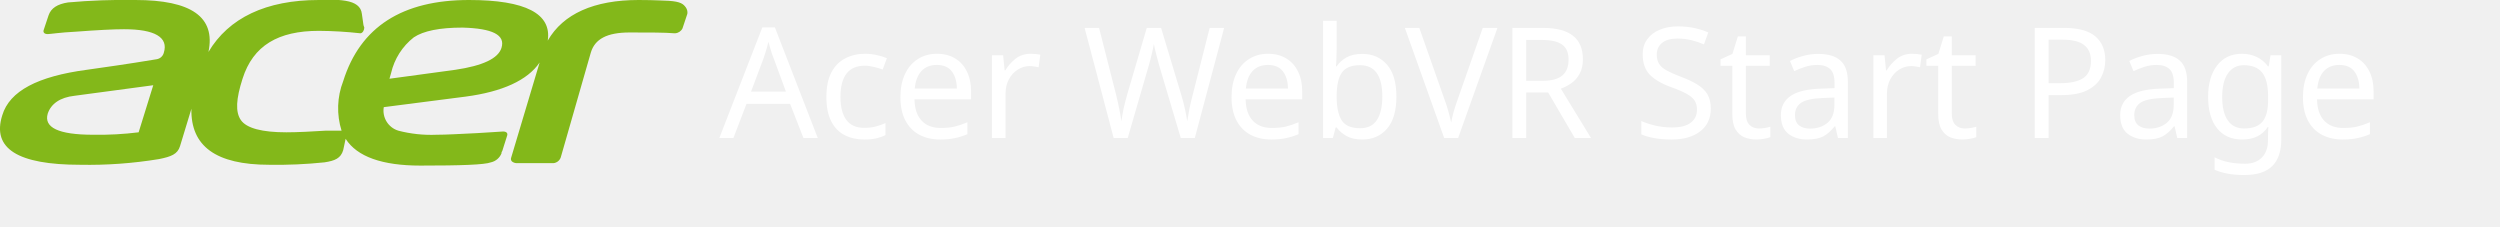
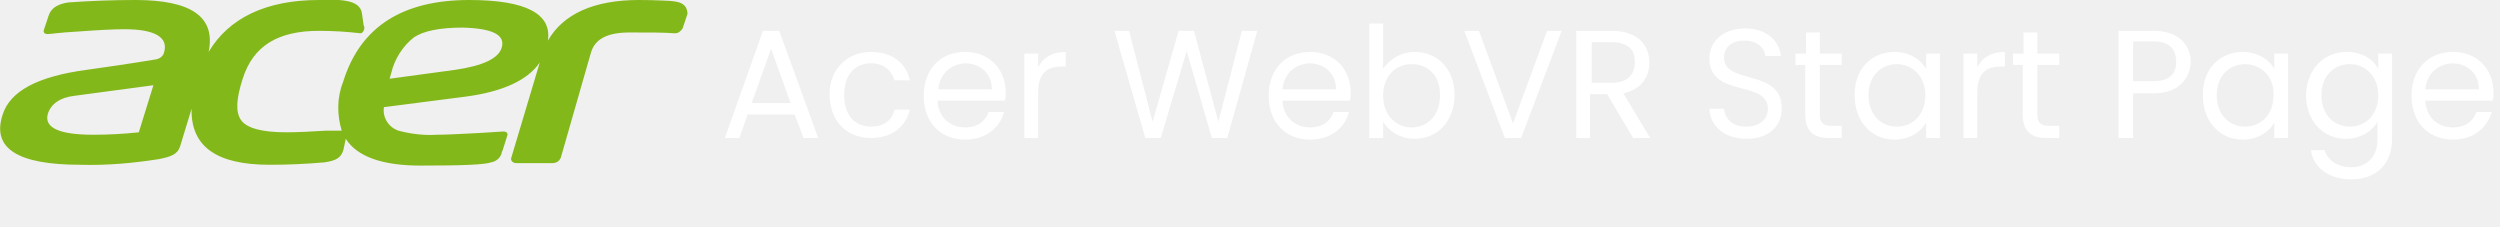
- <svg xmlns="http://www.w3.org/2000/svg" viewBox="0 0 307.99 27.87">
-   <defs>
-     <style>.cls-1{fill:#83b81a;}.cls-2{font-size:19px;fill:#fff;font-family:Poppins-Regular, Poppins;}</style>
-   </defs>
-   <g id="Layer_1" data-name="Layer 1">
-     <path class="cls-1" d="M92.5,15.8c-.3-.4-.6-.7-2.1-.8-.4,0-1.6-.1-3.7-.1-5.5,0-9.3,1.7-11.2,5,.5-3.3-2.7-5-9.7-5-8.2,0-13.4,3.3-15.5,10a9.21,9.21,0,0,0-.2,6.1h-2c-1.5.1-3.5.2-4.8.2-3,0-4.9-.5-5.6-1.5s-.6-2.6.2-5.1c1.3-4.1,4.4-5.9,9.4-5.9a48.75,48.75,0,0,1,5.1.3h0c.3,0,.5-.4.5-.7l-.1-.3-.2-1.4c-.1-.9-.8-1.4-2-1.6s-2-.1-3.2-.1h-.1c-6.5,0-11.1,2.2-13.6,6.4.9-4.3-2.1-6.4-9-6.4a77.84,77.84,0,0,0-8.3.3c-1.3.2-2.1.7-2.4,1.6l-.6,1.8c-.1.3.1.5.5.5h0c.3,0,1.5-.2,3.5-.3,2.7-.2,4.6-.3,5.9-.3,3.8,0,5.5,1,4.9,2.9a1.08,1.08,0,0,1-.9.8c-3.6.6-6.5,1-8.6,1.3-6,.8-9.5,2.6-10.4,5.6-1.3,4.1,1.9,6.1,9.6,6.1a53.56,53.56,0,0,0,9.7-.7c1.5-.3,2.3-.6,2.6-1.6l1.4-4.6c-.1,4.6,3,6.9,9.6,6.9a56.56,56.56,0,0,0,6.8-.3c1.3-.2,2-.5,2.3-1.5l.3-1.4c1.4,2.2,4.5,3.3,9.2,3.3,5,0,7.9-.1,8.7-.4a1.84,1.84,0,0,0,1.3-1.1.37.37,0,0,1,.1-.3l.6-1.9c.1-.3-.1-.5-.5-.5l-3.2.2c-2.1.1-3.8.2-5,.2a16,16,0,0,1-4.7-.5,2.58,2.58,0,0,1-1.8-2.9l10.1-1.3c4.5-.6,7.6-2,9.1-4.2L71,34.3a.44.44,0,0,0,.1.5,1,1,0,0,0,.7.2H76a1.06,1.06,0,0,0,1.1-.7l3.7-12.9c.5-1.7,2-2.5,4.8-2.5,2.5,0,4.3,0,5.5.1h.1a1.09,1.09,0,0,0,.9-.6l.6-1.8a1.08,1.08,0,0,0-.2-.8ZM25.1,31.2a39.74,39.74,0,0,1-5.6.3c-4.3,0-6.1-.9-5.6-2.6.4-1.2,1.5-2,3.3-2.2l9.7-1.3-1.8,5.8ZM69.8,20.8q-.6,1.95-5.7,2.7L56,24.6l.2-.7A7.82,7.82,0,0,1,59,19.5q1.8-1.2,6-1.2c3.7.1,5.3.9,4.8,2.5Z" transform="translate(-8.02 -14.9)" />
+ <svg xmlns="http://www.w3.org/2000/svg" version="1.1" id="圖層_1" x="0px" y="0px" viewBox="0 0 308 27.9" style="enable-background:new 0 0 308 27.9;" xml:space="preserve">
+   <style type="text/css">
+ 	.st0{fill:#83B81A;}
+ 	.st1{enable-background:new    ;}
+ 	.st2{fill:#FFFFFF;}
+ </style>
+   <g id="Layer_1">
+     <path class="st0" d="M84.5,0.9c-0.3-0.4-0.6-0.7-2.1-0.8C82,0.1,80.8,0,78.7,0c-5.5,0-9.3,1.7-11.2,5c0.5-3.3-2.7-5-9.7-5   c-8.2,0-13.4,3.3-15.5,10c-0.8,2-0.8,4.1-0.2,6.1h-2c-1.5,0.1-3.5,0.2-4.8,0.2c-3,0-4.9-0.5-5.6-1.5s-0.6-2.6,0.2-5.1   c1.3-4.1,4.4-5.9,9.4-5.9c1.7,0,3.4,0.1,5.1,0.3l0,0c0.3,0,0.5-0.4,0.5-0.7l-0.1-0.3l-0.2-1.4c-0.1-0.9-0.8-1.4-2-1.6   S40.6,0,39.4,0h-0.1c-6.5,0-11.1,2.2-13.6,6.4c0.9-4.3-2.1-6.4-9-6.4c-2.8,0-5.5,0.1-8.3,0.3C7.1,0.5,6.3,1,6,1.9L5.4,3.7   C5.3,4,5.5,4.2,5.9,4.2l0,0c0.3,0,1.5-0.2,3.5-0.3c2.7-0.2,4.6-0.3,5.9-0.3c3.8,0,5.5,1,4.9,2.9c-0.1,0.4-0.5,0.7-0.9,0.8   c-3.6,0.6-6.5,1-8.6,1.3c-6,0.8-9.5,2.6-10.4,5.6c-1.3,4.1,1.9,6.1,9.6,6.1c3.2,0.1,6.5-0.2,9.7-0.7c1.5-0.3,2.3-0.6,2.6-1.6   l1.4-4.6c-0.1,4.6,3,6.9,9.6,6.9c2.3,0,4.5-0.1,6.8-0.3c1.3-0.2,2-0.5,2.3-1.5l0.3-1.4c1.4,2.2,4.5,3.3,9.2,3.3   c5,0,7.9-0.1,8.7-0.4c0.6-0.1,1.1-0.5,1.3-1.1c0-0.1,0-0.2,0.1-0.3l0.6-1.9c0.1-0.3-0.1-0.5-0.5-0.5l-3.2,0.2   c-2.1,0.1-3.8,0.2-5,0.2c-1.6,0.1-3.2-0.1-4.7-0.5c-1.2-0.4-2-1.6-1.8-2.9l10.1-1.3c4.5-0.6,7.6-2,9.1-4.2L63,19.4   c-0.1,0.2,0,0.4,0.1,0.5c0.2,0.2,0.4,0.2,0.7,0.2H68c0.5,0,0.9-0.2,1.1-0.7l3.7-12.9c0.5-1.7,2-2.5,4.8-2.5c2.5,0,4.3,0,5.5,0.1   h0.1c0.4,0,0.7-0.3,0.9-0.6l0.6-1.8C84.7,1.4,84.6,1.1,84.5,0.9z M17.1,16.3c-1.9,0.2-3.7,0.3-5.6,0.3c-4.3,0-6.1-0.9-5.6-2.6   c0.4-1.2,1.5-2,3.3-2.2l9.7-1.3C18.9,10.5,17.1,16.3,17.1,16.3z M61.8,5.9c-0.4,1.3-2.3,2.2-5.7,2.7L48,9.7L48.2,9   c0.4-1.7,1.4-3.3,2.8-4.4c1.2-0.8,3.2-1.2,6-1.2C60.7,3.5,62.3,4.3,61.8,5.9z" />
  </g>
-   <g id="圖層_3" data-name="圖層 3">
-     <text class="cls-2" transform="translate(88.62 17)">Acer WebVR Start Page</text>
+   <g id="圖層_3">
+     <g class="st1">
+       <path class="st2" d="M97.9,14.1h-5.8L91.1,17h-1.8L94,3.8h2l4.8,13.2H99L97.9,14.1z M95,6l-2.4,6.7h4.8L95,6z" />
+       <path class="st2" d="M107.3,6.4c2.6,0,4.3,1.3,4.8,3.5h-1.9c-0.4-1.3-1.4-2.1-2.9-2.1c-1.9,0-3.3,1.3-3.3,3.9    c0,2.6,1.4,3.9,3.3,3.9c1.5,0,2.6-0.7,2.9-2.1h1.9c-0.5,2.1-2.2,3.5-4.8,3.5c-3,0-5.1-2.1-5.1-5.4C102.2,8.5,104.4,6.4,107.3,6.4z    " />
+       <path class="st2" d="M118.9,17.2c-3,0-5.1-2.1-5.1-5.4c0-3.3,2.1-5.4,5.1-5.4c3,0,5,2.1,5,5c0,0.4,0,0.7-0.1,1h-8.3    c0.1,2.1,1.6,3.3,3.4,3.3c1.6,0,2.5-0.8,2.9-1.9h1.9C123.2,15.7,121.5,17.2,118.9,17.2z M115.6,11h6.6c0-2-1.5-3.2-3.3-3.2    C117.2,7.9,115.8,9,115.6,11z" />
+       <path class="st2" d="M127.9,17h-1.7V6.6h1.7v1.7c0.6-1.2,1.7-1.9,3.4-1.9v1.8h-0.5c-1.7,0-2.9,0.7-2.9,3.2V17z" />
+       <path class="st2" d="M137.3,3.8h1.8l2.9,11.2l3.2-11.2h1.9l3,11.2l2.9-11.2h1.9L151.2,17h-1.9l-3.1-10.7L143,17l-1.9,0L137.3,3.8z    " />
+       <path class="st2" d="M161.4,17.2c-3,0-5.1-2.1-5.1-5.4c0-3.3,2.1-5.4,5.1-5.4c3,0,5,2.1,5,5c0,0.4,0,0.7-0.1,1H158    c0.1,2.1,1.6,3.3,3.4,3.3c1.6,0,2.5-0.8,2.9-1.9h1.9C165.7,15.7,164,17.2,161.4,17.2z M158,11h6.6c0-2-1.5-3.2-3.3-3.2    C159.6,7.9,158.2,9,158,11z" />
+       <path class="st2" d="M174.3,6.4c2.8,0,4.9,2.1,4.9,5.3c0,3.2-2.1,5.4-4.9,5.4c-1.9,0-3.2-1-3.9-2.1V17h-1.7V2.9h1.7v5.6    C171.1,7.4,172.5,6.4,174.3,6.4z M173.9,7.9c-1.9,0-3.5,1.4-3.5,3.9c0,2.5,1.7,3.9,3.5,3.9c1.9,0,3.5-1.4,3.5-3.9    C177.5,9.3,175.9,7.9,173.9,7.9z" />
+       <path class="st2" d="M190.6,3.8h1.8l-5,13.2h-2l-5-13.2h1.8l4.2,11.4L190.6,3.8z" />
+       <path class="st2" d="M198.6,3.8c3.1,0,4.6,1.7,4.6,3.9c0,1.7-0.9,3.3-3.2,3.8l3.3,5.5h-2.1l-3.2-5.4h-2.1V17h-1.7V3.8H198.6z     M198.6,5.2h-2.5v5h2.5c2,0,2.8-1.1,2.8-2.5C201.5,6.2,200.6,5.2,198.6,5.2z" />
+       <path class="st2" d="M215.2,17.1c-2.7,0-4.5-1.5-4.6-3.7h1.8c0.1,1.1,0.9,2.2,2.7,2.2c1.7,0,2.7-0.9,2.7-2.2    c0-3.6-7.2-1.3-7.2-6.2c0-2.2,1.8-3.7,4.4-3.7c2.5,0,4.2,1.4,4.4,3.4h-1.9c-0.1-0.9-0.9-1.9-2.6-1.9c-1.4,0-2.5,0.7-2.5,2.1    c0,3.4,7.1,1.3,7.1,6.2C219.6,15.3,218.1,17.1,215.2,17.1z" />
+       <path class="st2" d="M222.5,8h-1.3V6.6h1.3V4h1.7v2.6h2.7V8h-2.7v6.1c0,1,0.4,1.4,1.4,1.4h1.3V17h-1.6c-1.8,0-2.9-0.8-2.9-2.9V8z" />
+       <path class="st2" d="M233.4,6.4c1.9,0,3.3,1,3.9,2.1V6.6h1.7V17h-1.7v-1.9c-0.6,1.1-2,2.1-3.9,2.1c-2.8,0-4.9-2.2-4.9-5.4    C228.4,8.5,230.6,6.4,233.4,6.4z M233.7,7.9c-1.9,0-3.5,1.4-3.5,3.8c0,2.5,1.6,3.9,3.5,3.9c1.9,0,3.5-1.4,3.5-3.9    C237.2,9.4,235.6,7.9,233.7,7.9z" />
+       <path class="st2" d="M243.6,17h-1.7V6.6h1.7v1.7c0.6-1.2,1.7-1.9,3.4-1.9v1.8h-0.5c-1.7,0-2.9,0.7-2.9,3.2V17z" />
+       <path class="st2" d="M249.4,8H248V6.6h1.3V4h1.7v2.6h2.7V8h-2.7v6.1c0,1,0.4,1.4,1.4,1.4h1.3V17h-1.6c-1.8,0-2.9-0.8-2.9-2.9V8z" />
+       <path class="st2" d="M265.3,11.5h-2.5V17H261V3.8h4.3c3.1,0,4.6,1.7,4.6,3.9C269.8,9.6,268.5,11.5,265.3,11.5z M265.3,10    c2,0,2.8-0.9,2.8-2.4c0-1.5-0.8-2.5-2.8-2.5h-2.5V10H265.3z" />
+       <path class="st2" d="M276.3,6.4c1.9,0,3.3,1,3.9,2.1V6.6h1.7V17h-1.7v-1.9c-0.6,1.1-2,2.1-3.9,2.1c-2.8,0-4.9-2.2-4.9-5.4    C271.3,8.5,273.5,6.4,276.3,6.4z M276.6,7.9c-1.9,0-3.5,1.4-3.5,3.8c0,2.5,1.6,3.9,3.5,3.9c1.9,0,3.5-1.4,3.5-3.9    C280.2,9.4,278.5,7.9,276.6,7.9z" />
+       <path class="st2" d="M289.1,6.4c1.9,0,3.3,0.9,3.9,2.1V6.6h1.7v10.6c0,2.9-1.9,4.9-5,4.9c-2.7,0-4.7-1.4-5-3.6h1.7    c0.4,1.3,1.6,2.1,3.3,2.1c1.8,0,3.2-1.2,3.2-3.4V15c-0.6,1.1-2,2.1-3.9,2.1c-2.8,0-4.9-2.2-4.9-5.4C284.2,8.5,286.3,6.4,289.1,6.4    z M289.5,7.9c-1.9,0-3.5,1.4-3.5,3.8c0,2.5,1.6,3.9,3.5,3.9c1.9,0,3.5-1.4,3.5-3.9C293,9.4,291.4,7.9,289.5,7.9z" />
+       <path class="st2" d="M302.2,17.2c-3,0-5.1-2.1-5.1-5.4c0-3.3,2.1-5.4,5.1-5.4c3,0,5,2.1,5,5c0,0.4,0,0.7-0.1,1h-8.3    c0.1,2.1,1.6,3.3,3.4,3.3c1.6,0,2.5-0.8,2.9-1.9h1.9C306.4,15.7,304.8,17.2,302.2,17.2z M298.8,11h6.6c0-2-1.5-3.2-3.3-3.2    C300.4,7.9,299,9,298.8,11z" />
+     </g>
+   </g>
+   <g id="圖層_3_1_">
+     <text transform="matrix(1 0 0 1 88.62 -22.0793)" class="st2" style="font-family:'Poppins-Regular'; font-size:19px;">Acer WebVR Start Page</text>
  </g>
</svg>
